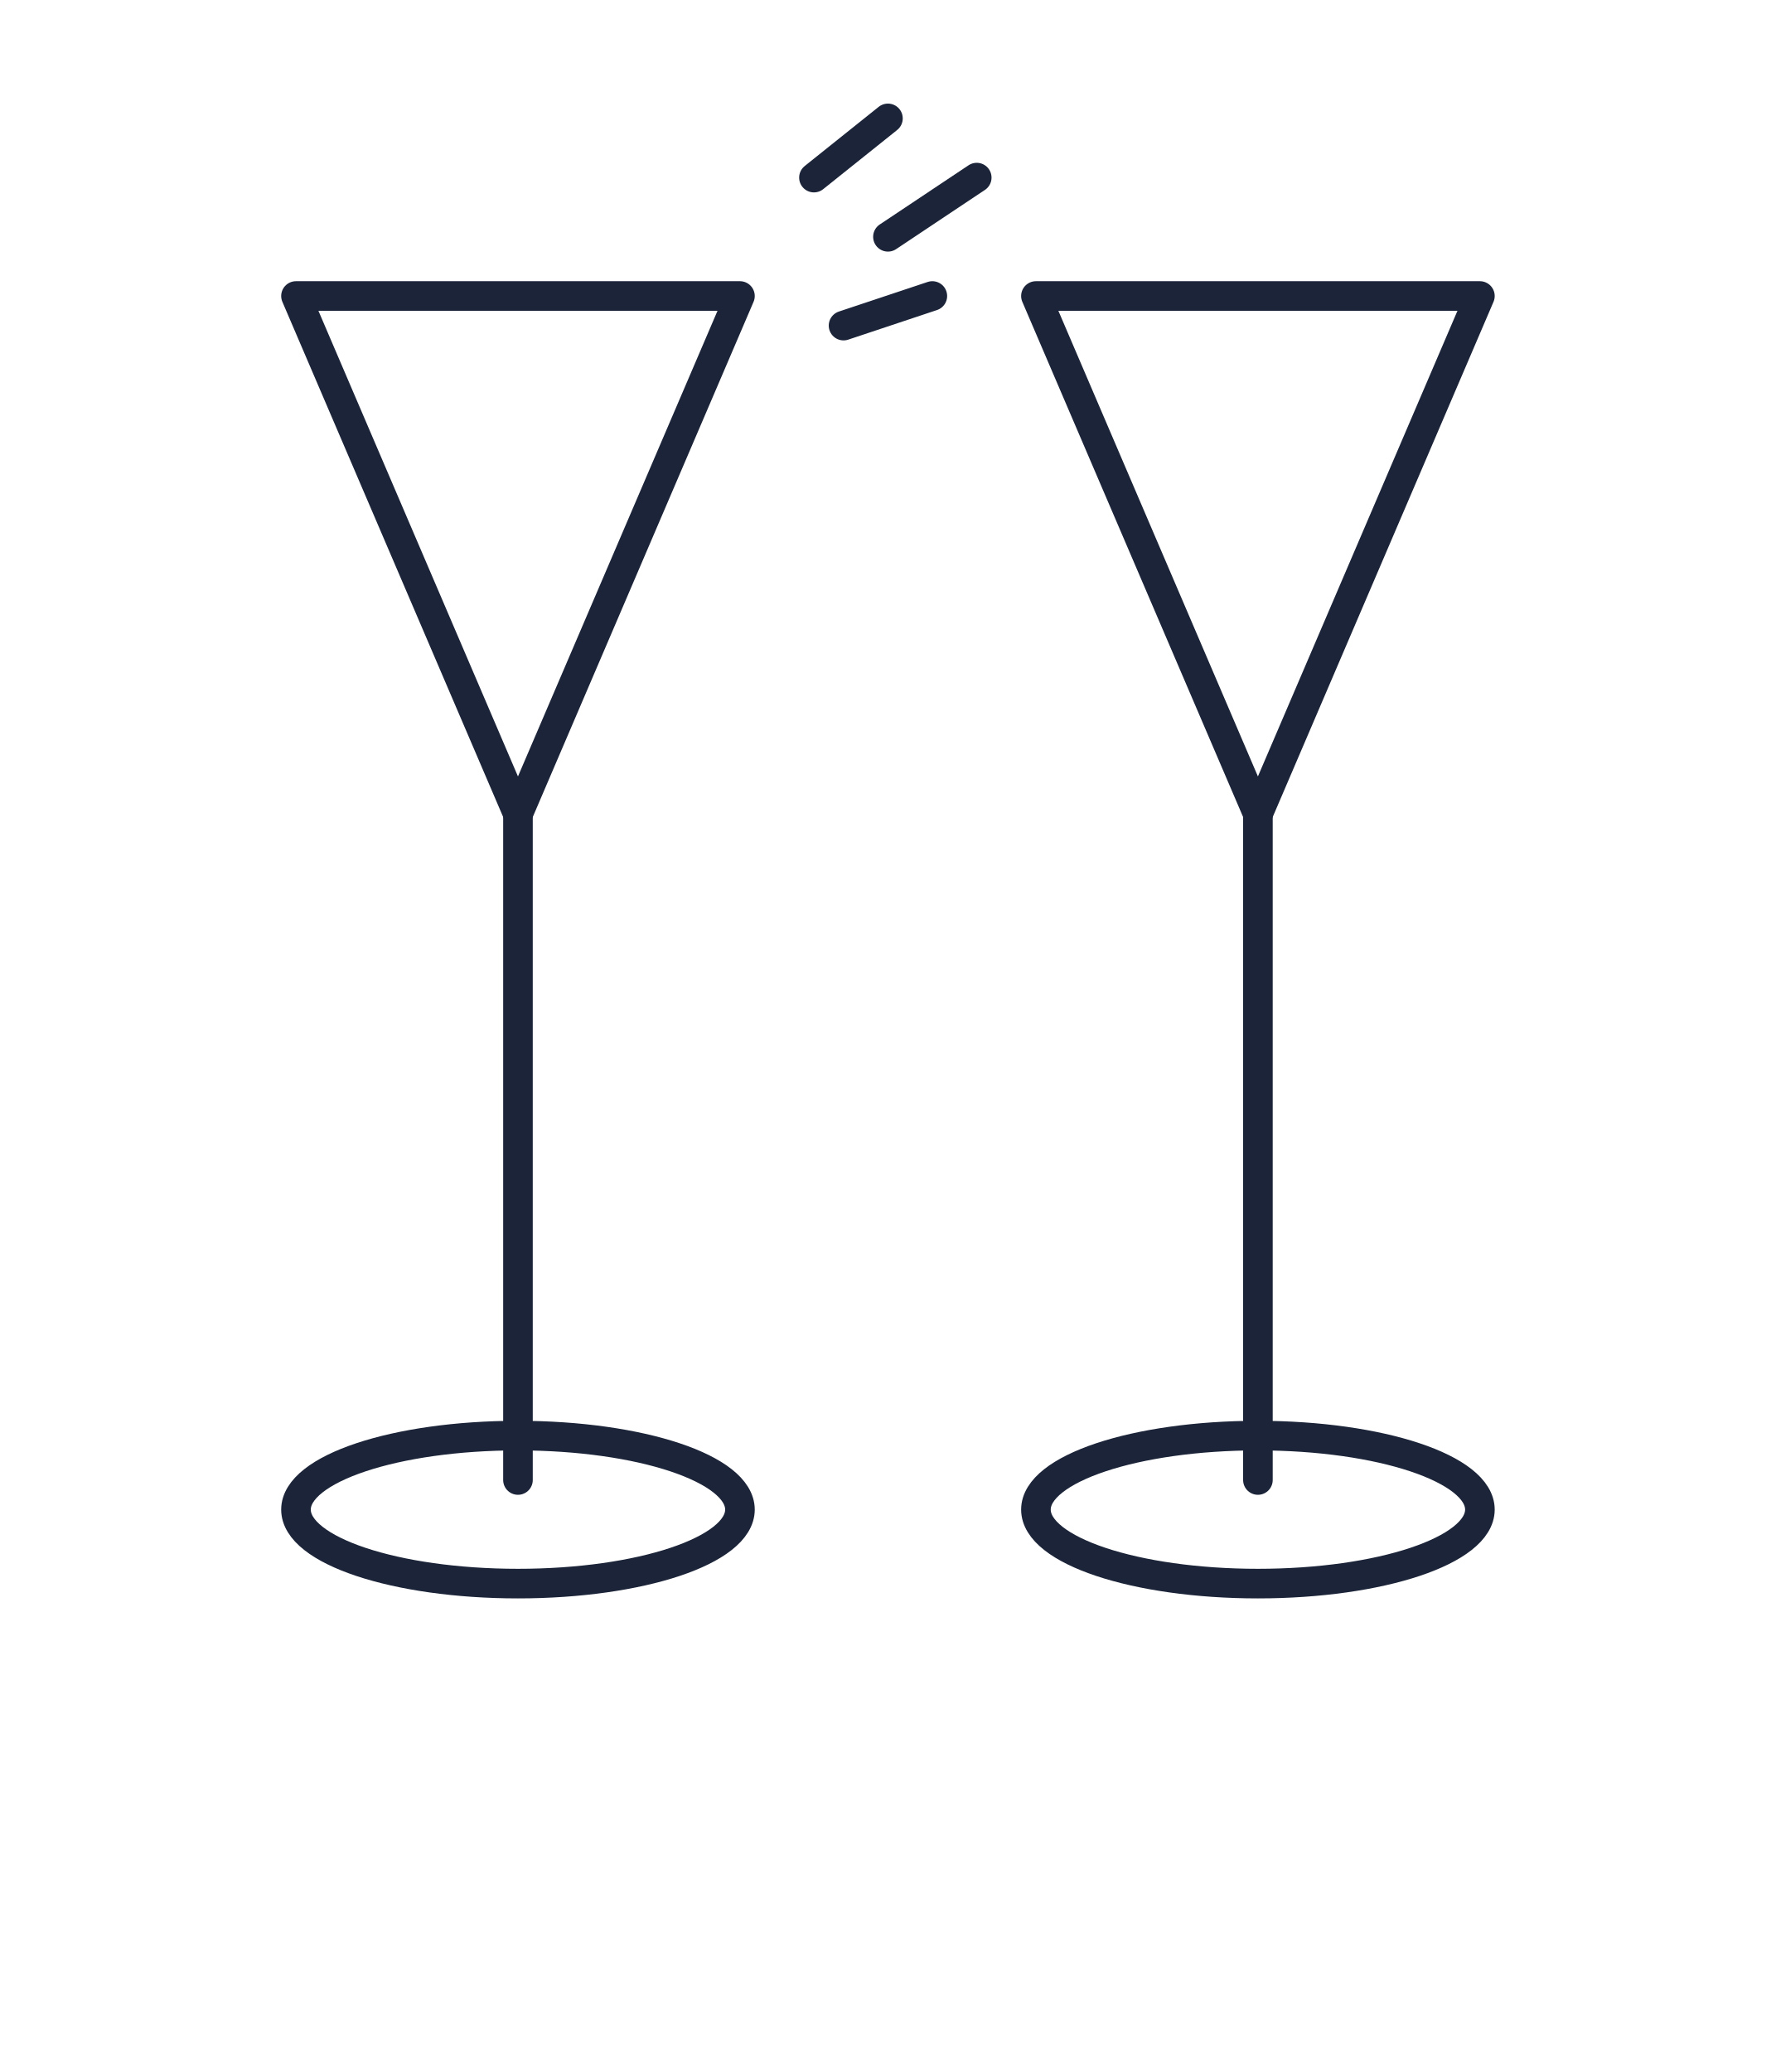
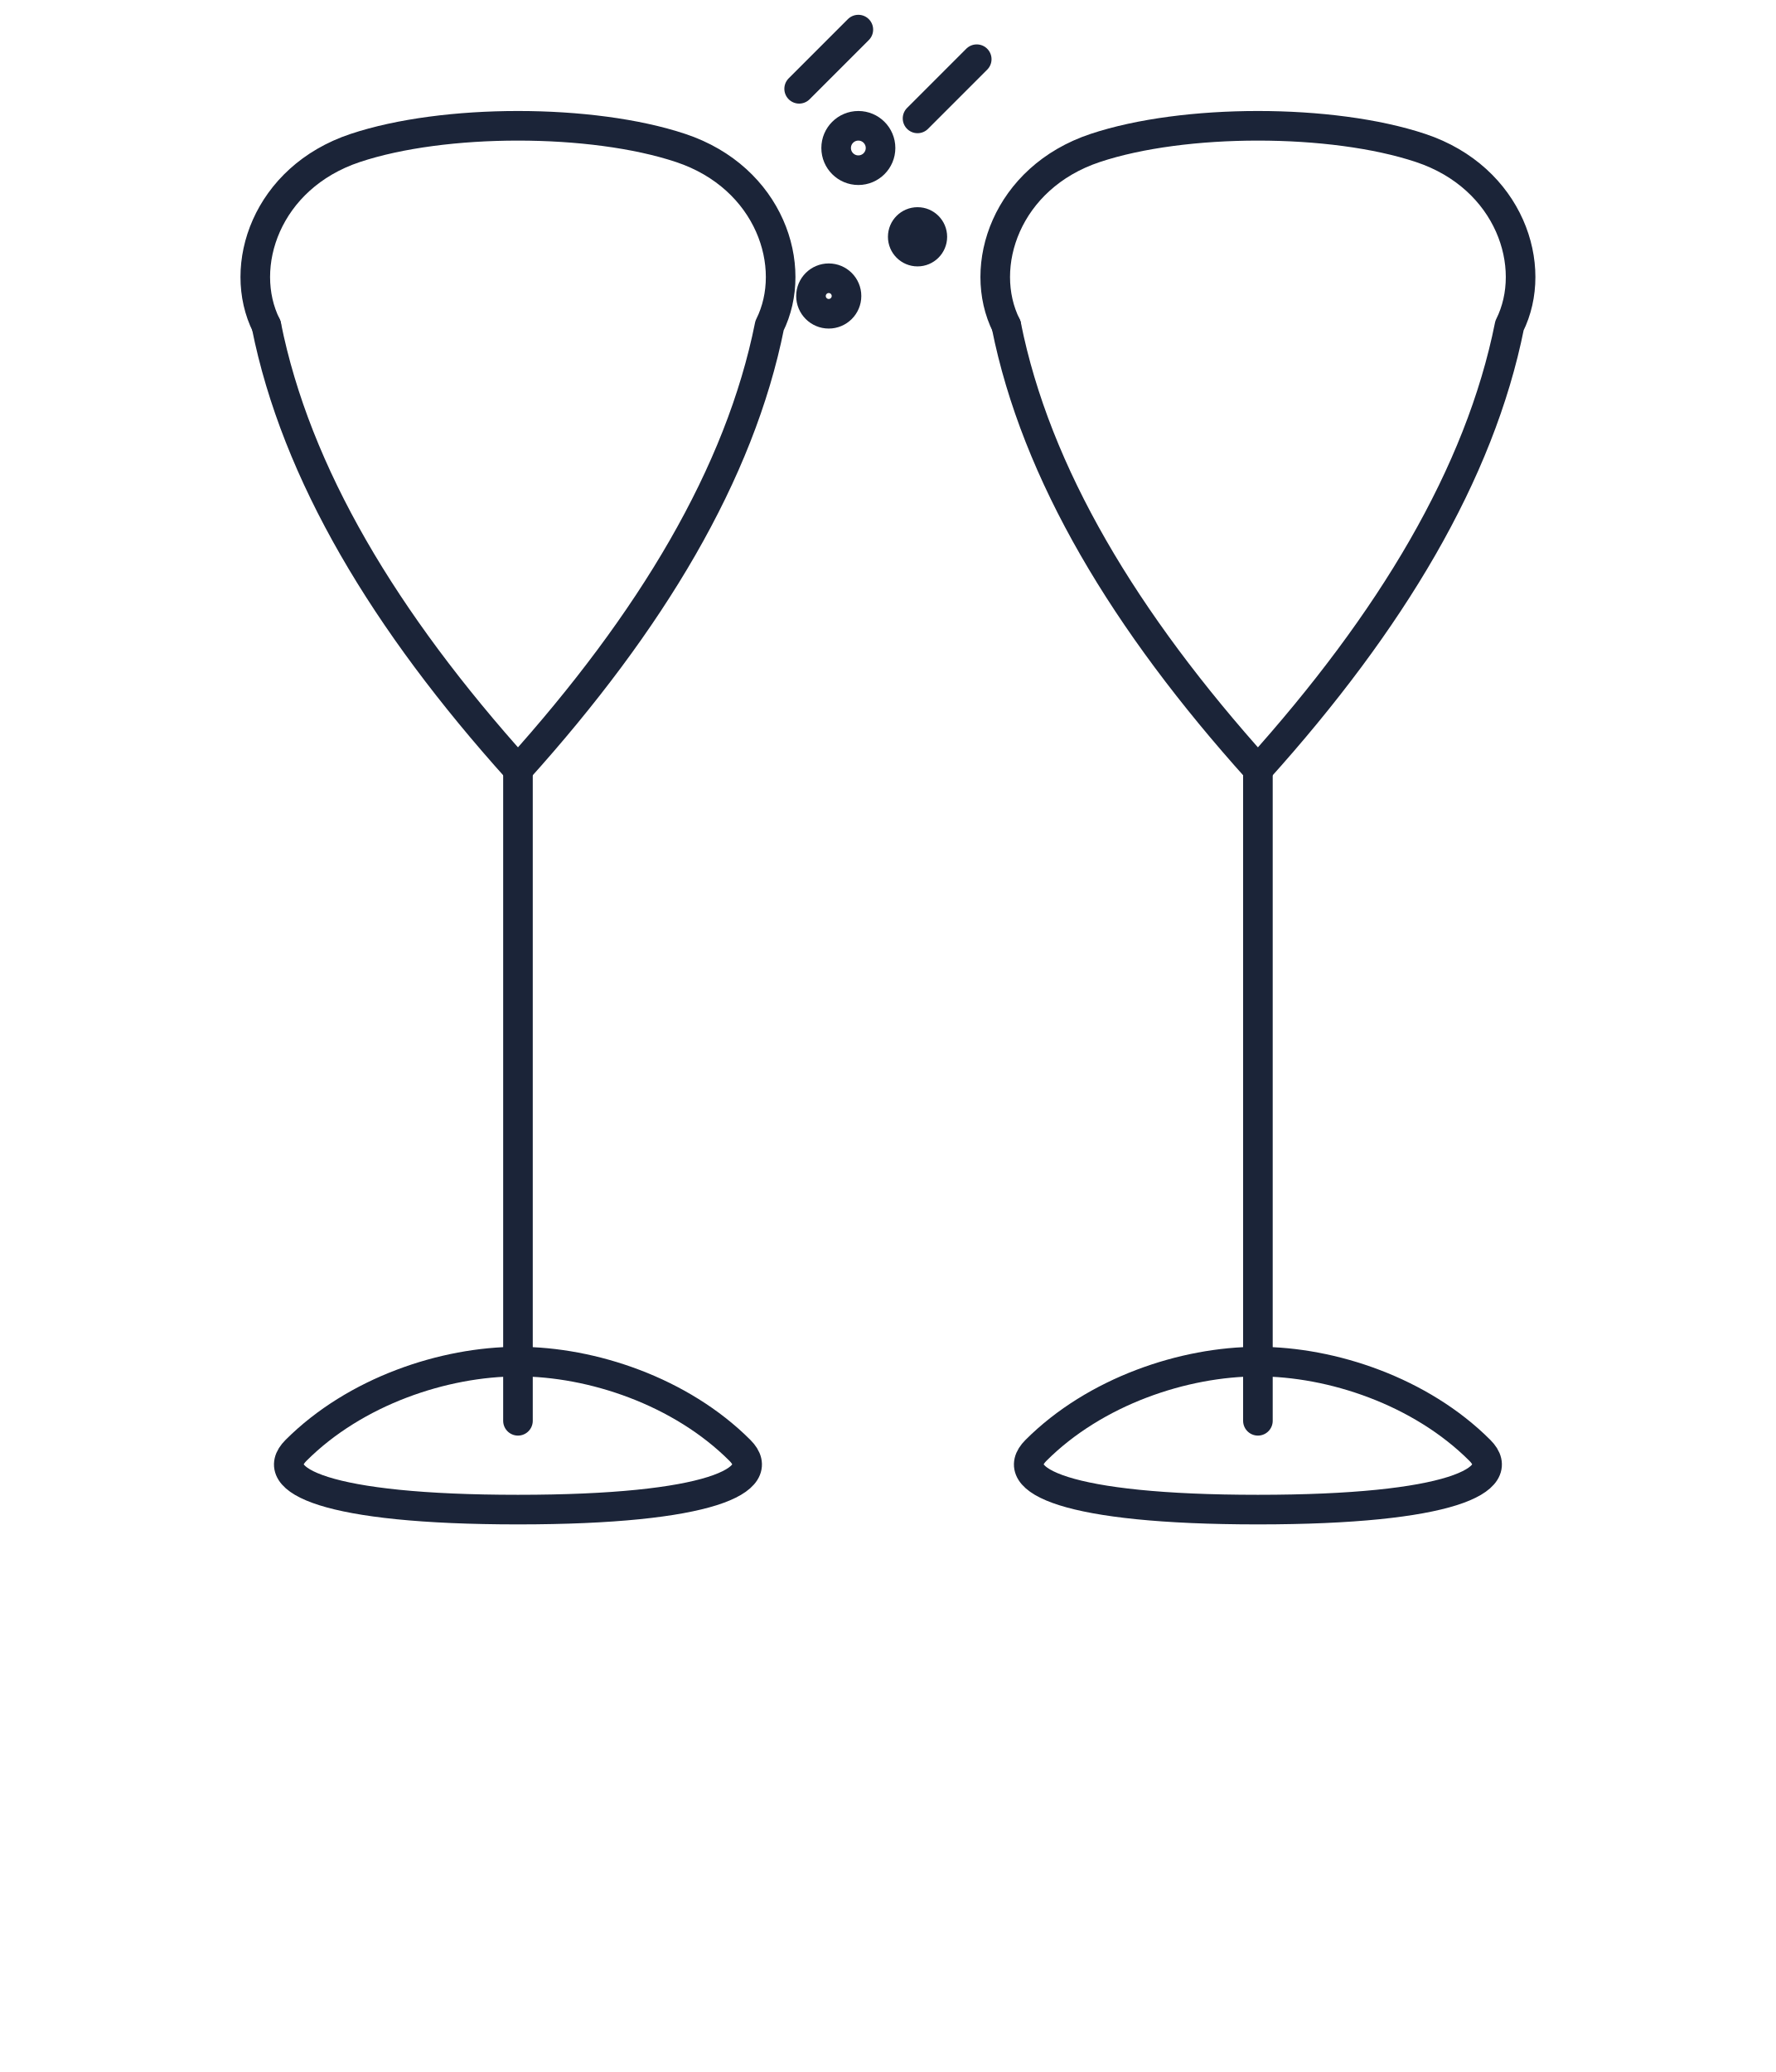
<svg xmlns="http://www.w3.org/2000/svg" viewBox="0 0 120 140" stroke="currentColor" fill="none" stroke-width="2" stroke-linecap="round" stroke-linejoin="round">
  <style>:root { color: #1B2438; }</style>
-   <polygon points="20,20 50,20 35,55" />
-   <line x1="35" y1="55" x2="35" y2="100" />
-   <ellipse cx="35" cy="102" rx="15" ry="5" />
-   <polygon points="70,20 100,20 85,55" />
-   <line x1="85" y1="55" x2="85" y2="100" />
-   <ellipse cx="85" cy="102" rx="15" ry="5" />
-   <line x1="55" y1="12" x2="60" y2="8" />
-   <line x1="60" y1="16" x2="66" y2="12" />
-   <line x1="57" y1="22" x2="63" y2="20" />
+   <path d="M 18 22 C 16 18, 18 12, 24 10 C 30 8, 40 8, 46 10 C 52 12, 54 18, 52 22 C 50 32, 44 42, 35 52" />
+   <path d="M 18 22 C 20 32, 26 42, 35 52" />
+   <path d="M 35 52 C 35 62, 35 78, 35 96" />
+   <path d="M 20 98 C 24 94, 30 92, 35 92 C 40 92, 46 94, 50 98 C 52 100, 48 102, 35 102 C 22 102, 18 100, 20 98" />
+   <path d="M 68 22 C 66 18, 68 12, 74 10 C 80 8, 90 8, 96 10 C 102 12, 104 18, 102 22 C 100 32, 94 42, 85 52" />
+   <path d="M 68 22 C 70 32, 76 42, 85 52" />
+   <path d="M 85 52 C 85 62, 85 78, 85 96" />
+   <path d="M 70 98 C 74 94, 80 92, 85 92 C 90 92, 96 94, 100 98 C 102 100, 98 102, 85 102 C 72 102, 68 100, 70 98" />
+   <circle cx="58" cy="10" r="1.5" />
+   <circle cx="62" cy="16" r="1" />
+   <circle cx="56" cy="20" r="1.2" />
+   <path d="M 54 6 L 58 2" />
+   <path d="M 62 8 L 66 4" />
</svg>
